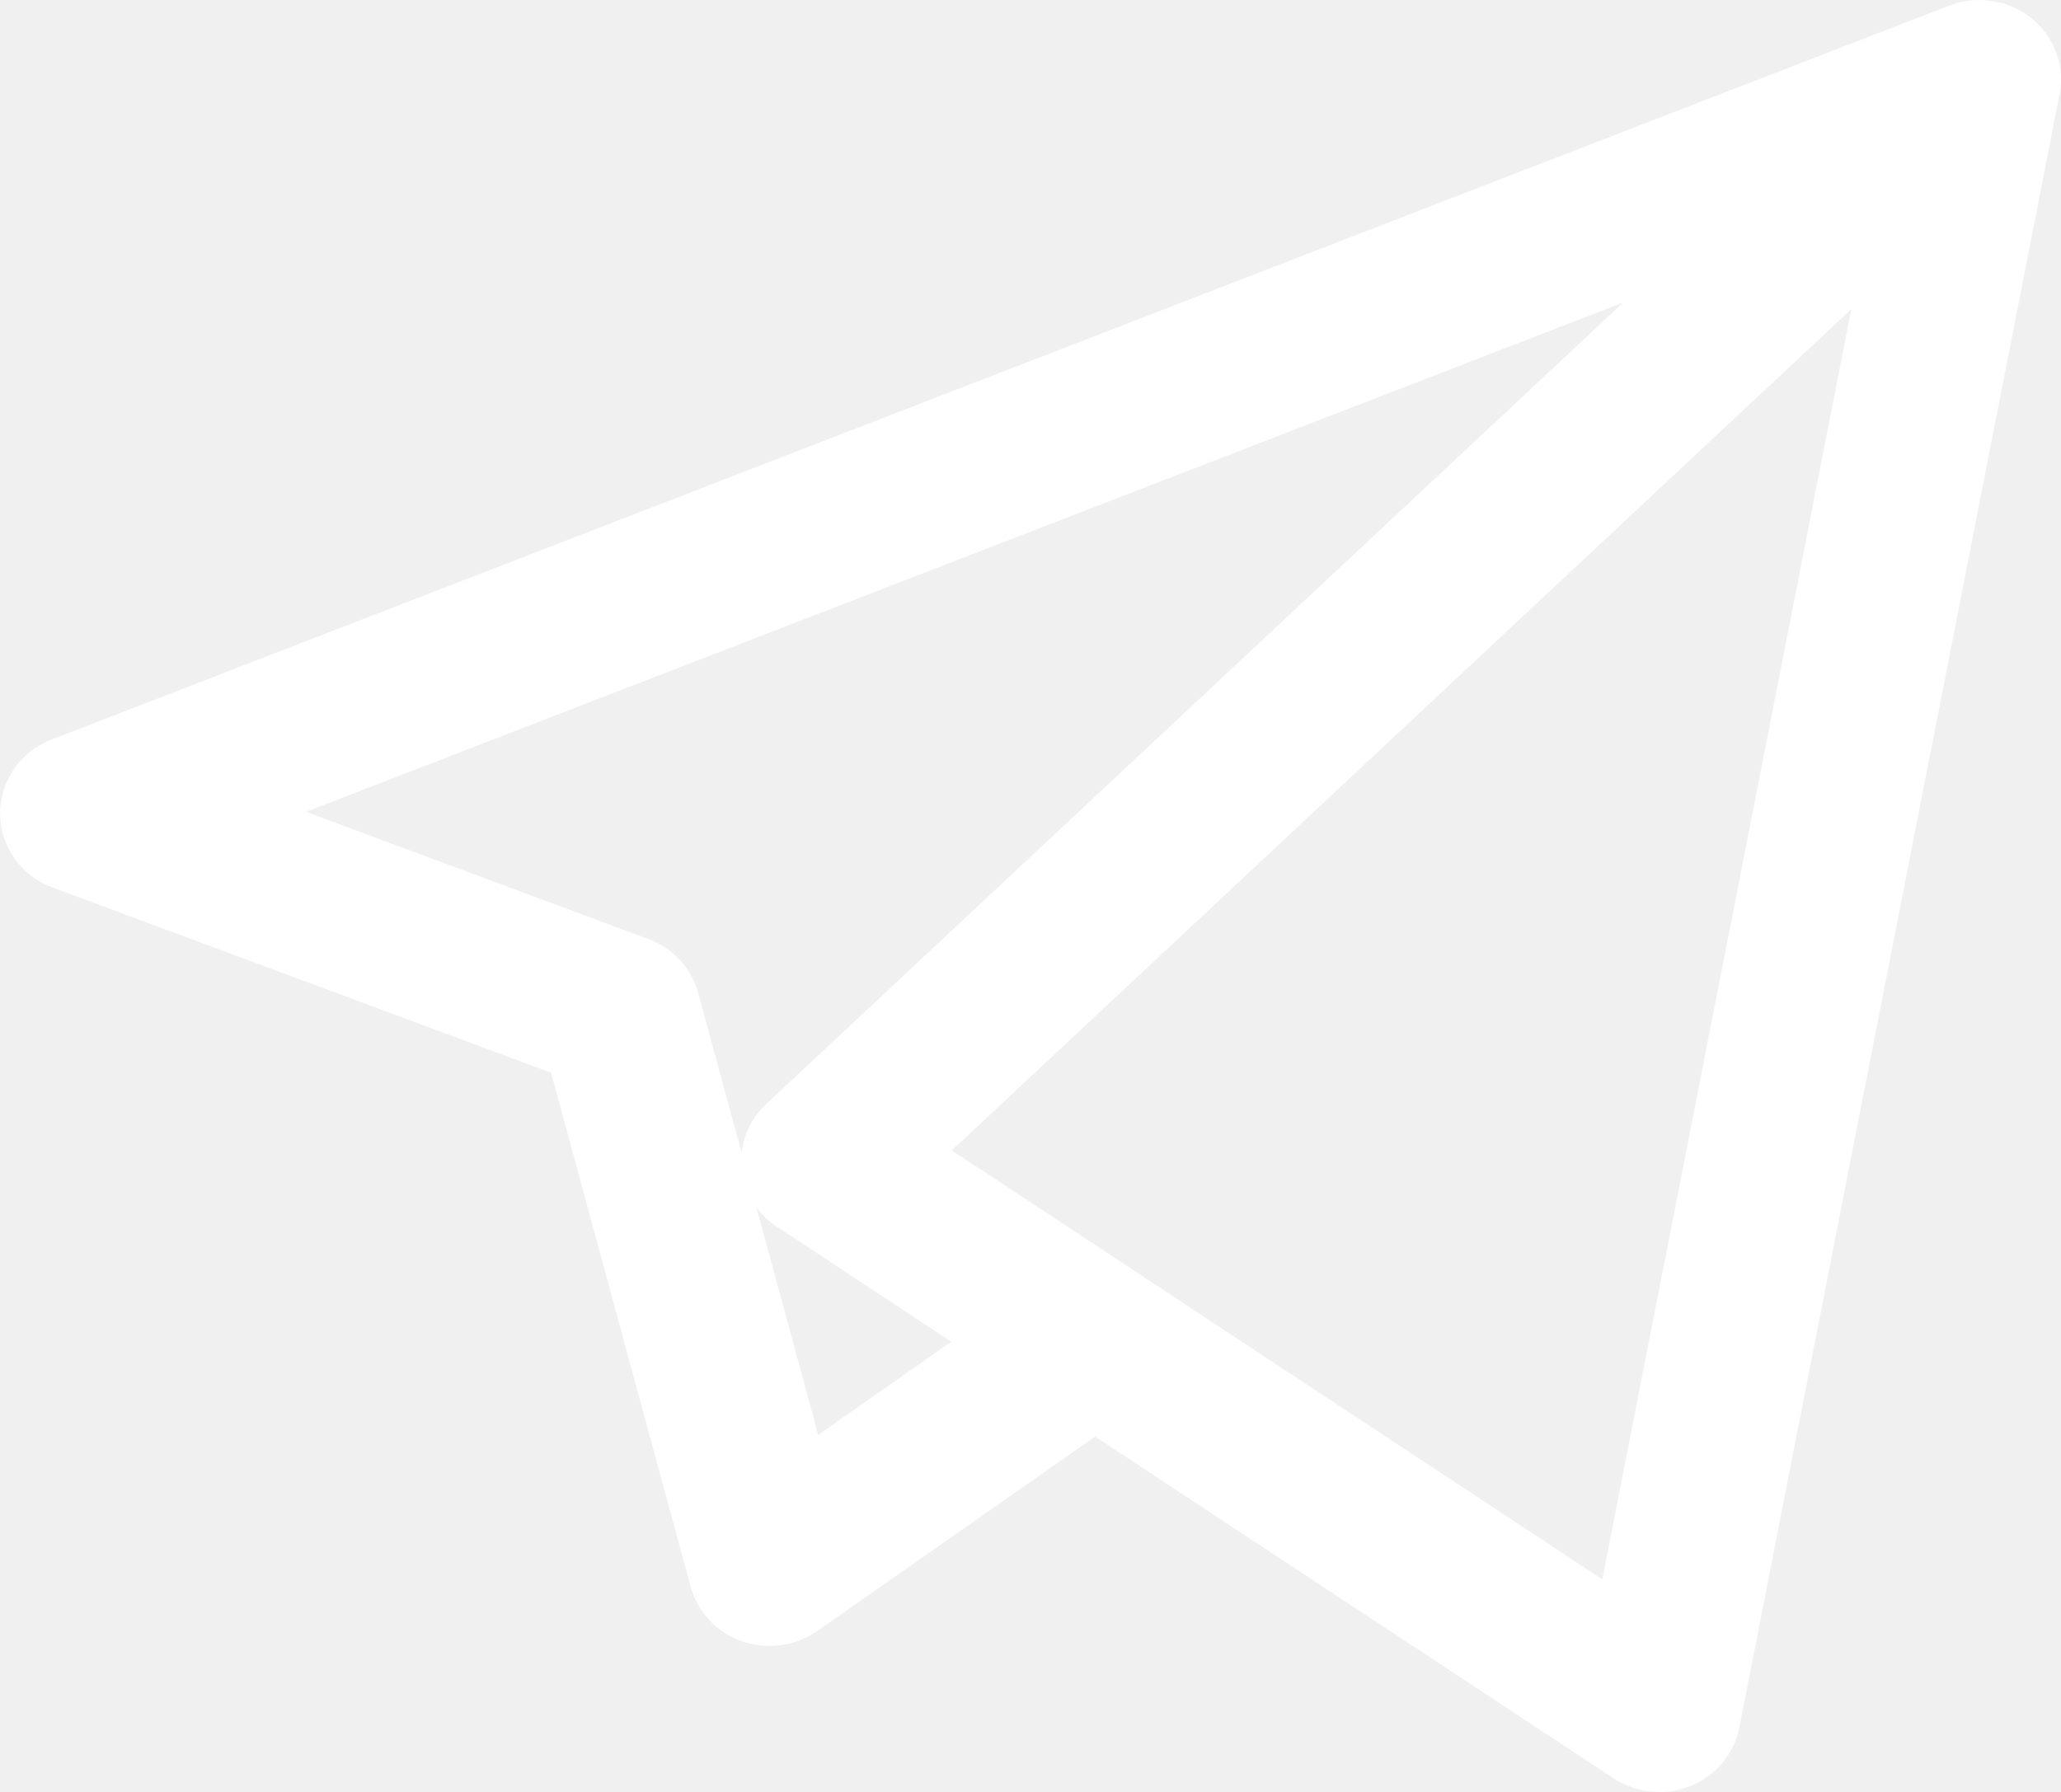
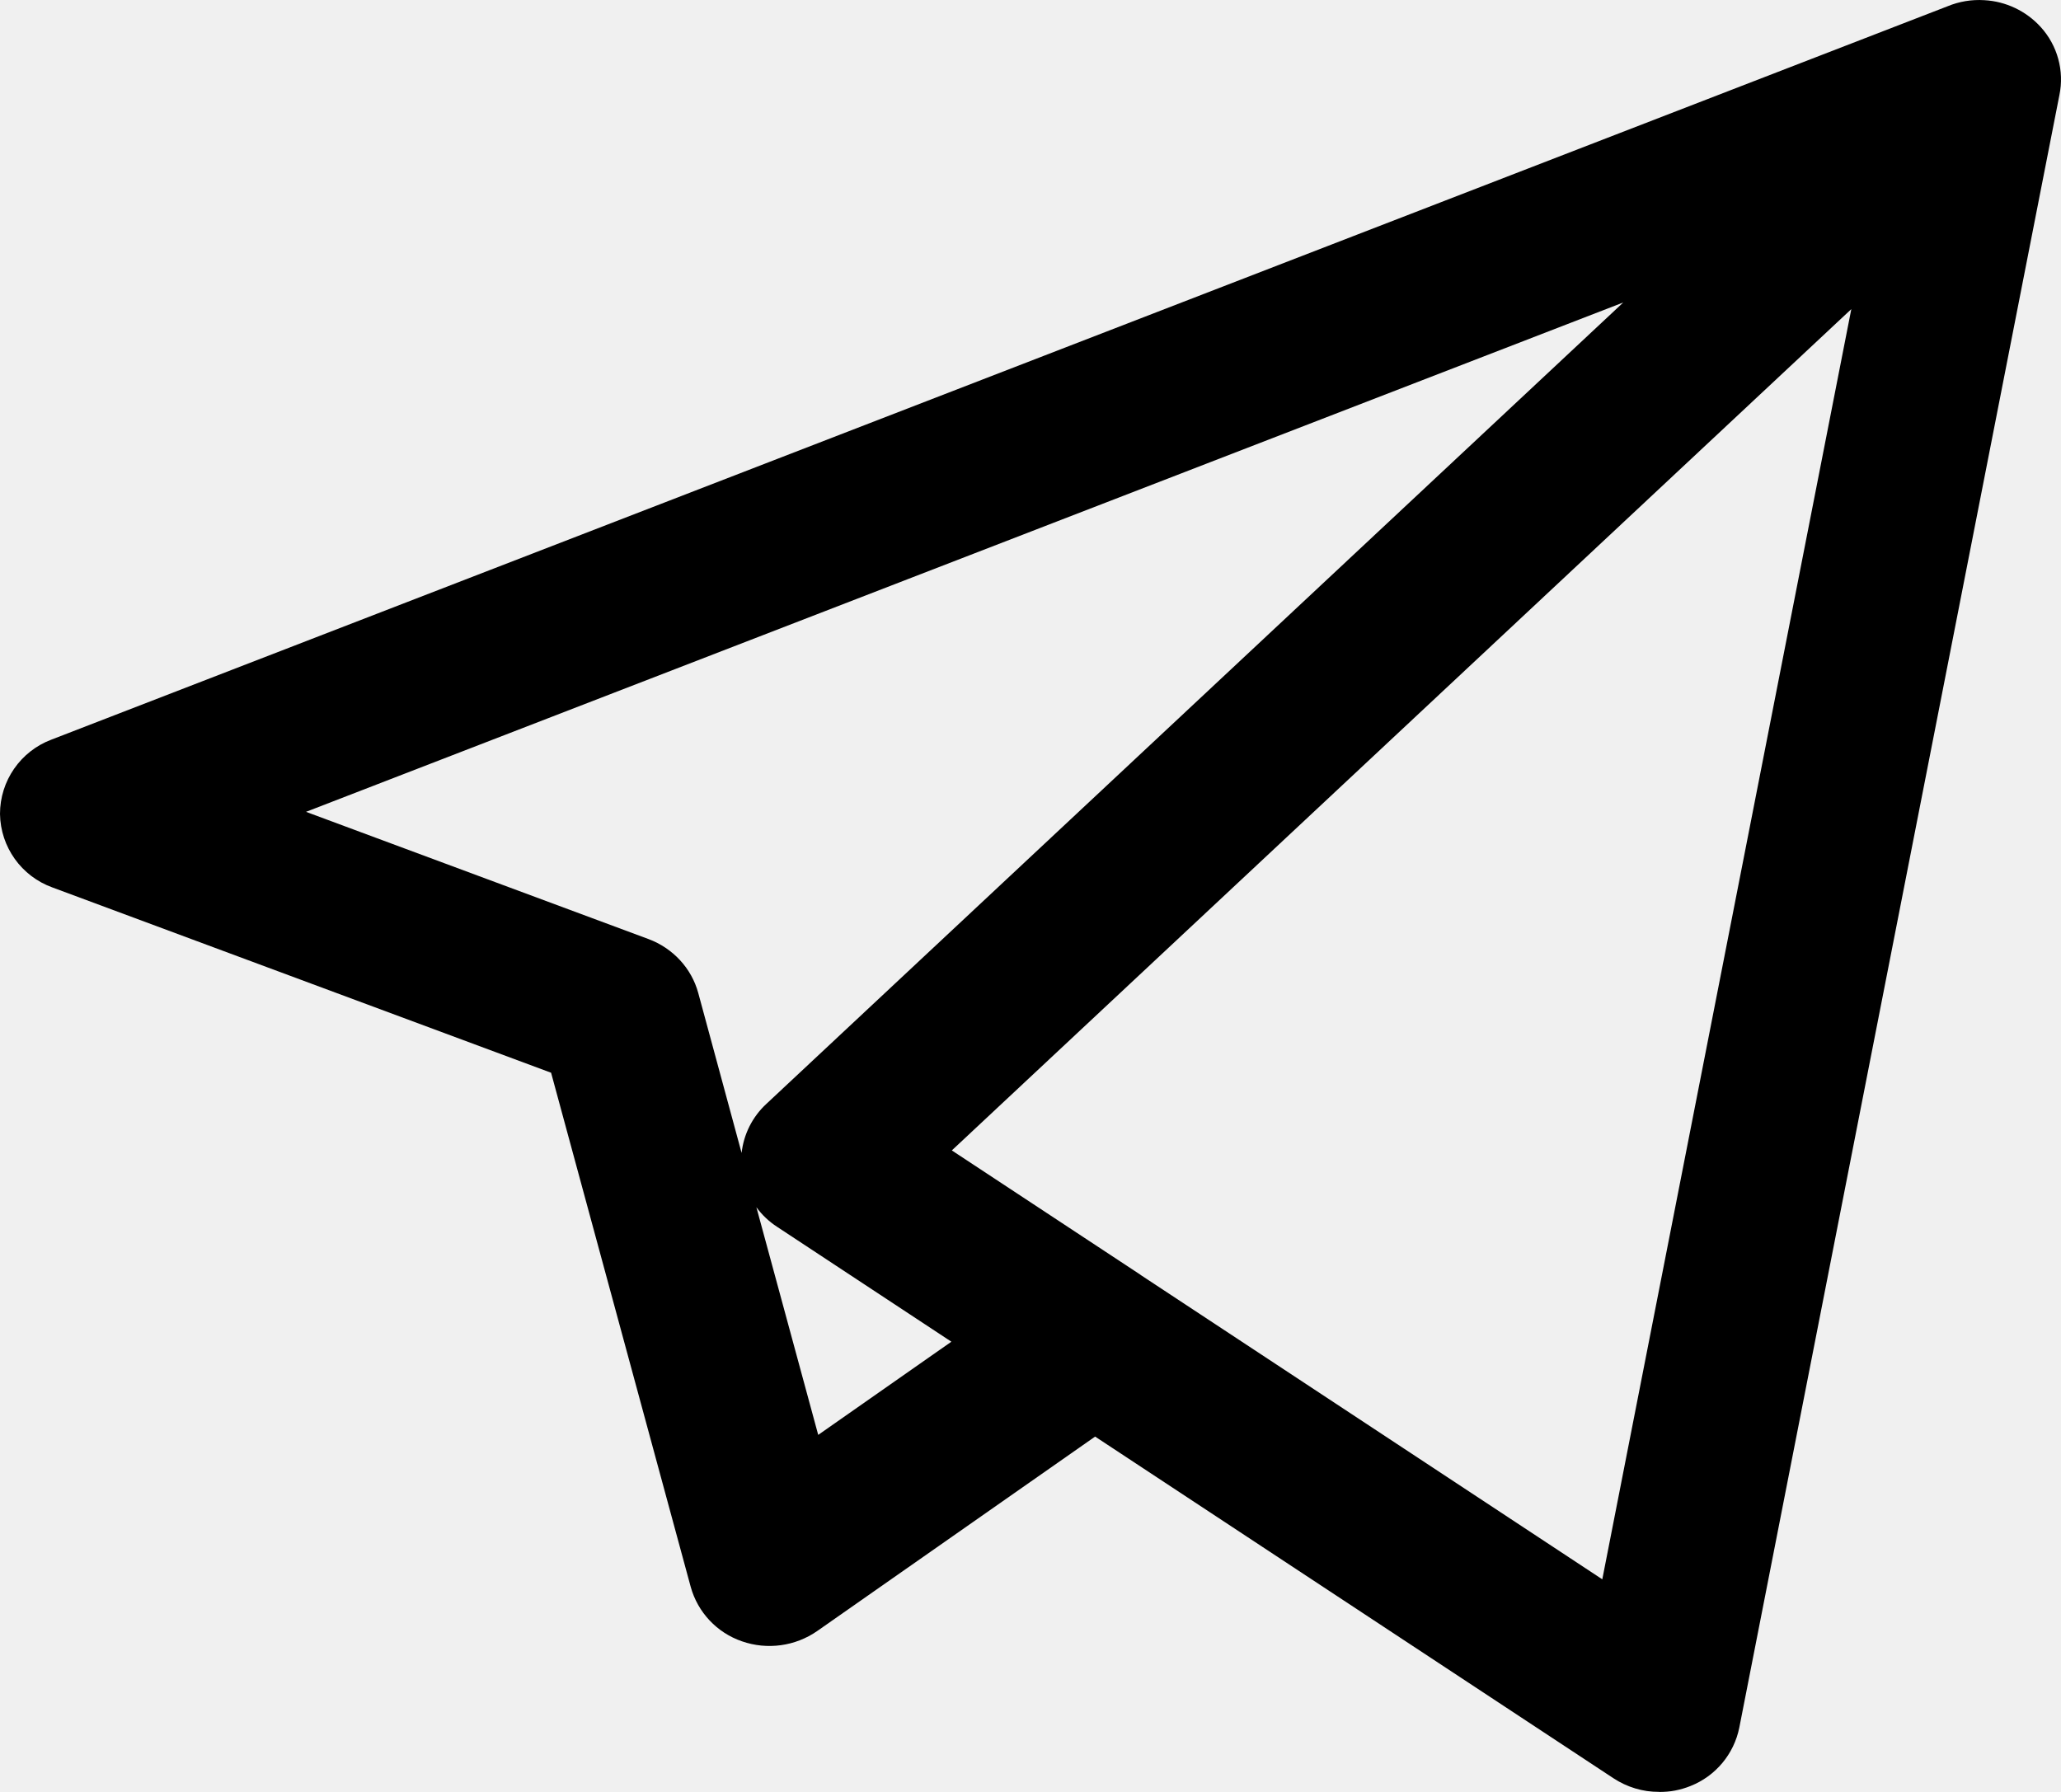
<svg xmlns="http://www.w3.org/2000/svg" xmlns:xlink="http://www.w3.org/1999/xlink" width="23" height="20">
  <defs>
    <path id="a" d="M0 0h23v20H0z" />
  </defs>
  <g fill="none" fill-rule="evenodd">
    <mask id="b" fill="#fff">
      <use xlink:href="#a" />
    </mask>
-     <path d="M18.515 20a.925.925 0 0 1-.51-.153l-5.784-3.813-3.101 2.17a.934.934 0 0 1-.84.115.895.895 0 0 1-.572-.608L6.15 11.973.585 9.905A.886.886 0 0 1 0 9.085a.886.886 0 0 1 .574-.83L21.734.07a.92.92 0 0 1 .41-.068.918.918 0 0 1 .63.3.868.868 0 0 1 .208.76L19.41 19.282a.89.89 0 0 1-.545.652.927.927 0 0 1-.35.067zm-5.786-5.77l5.152 3.397L20.66 3.45l-10.038 9.39 2.083 1.373.024.016zm-4.288-.756l.69 2.541 1.486-1.04-1.946-1.283a.877.877 0 0 1-.23-.218zM3.415 9.061l3.822 1.42c.273.102.48.326.555.601l.484 1.786a.877.877 0 0 1 .275-.546l9.564-8.946-14.7 5.685z" fill="#fff" mask="url(#b)" />
+     <path d="M18.515 20a.925.925 0 0 1-.51-.153l-5.784-3.813-3.101 2.17a.934.934 0 0 1-.84.115.895.895 0 0 1-.572-.608L6.15 11.973.585 9.905A.886.886 0 0 1 0 9.085a.886.886 0 0 1 .574-.83L21.734.07a.92.92 0 0 1 .41-.068.918.918 0 0 1 .63.3.868.868 0 0 1 .208.76L19.41 19.282a.89.89 0 0 1-.545.652.927.927 0 0 1-.35.067zm-5.786-5.77l5.152 3.397L20.66 3.45l-10.038 9.39 2.083 1.373.024.016zm-4.288-.756l.69 2.541 1.486-1.04-1.946-1.283a.877.877 0 0 1-.23-.218zM3.415 9.061l3.822 1.42c.273.102.48.326.555.601l.484 1.786a.877.877 0 0 1 .275-.546l9.564-8.946-14.7 5.685z" fill="#000" mask="url(#b)" />
  </g>
</svg>
